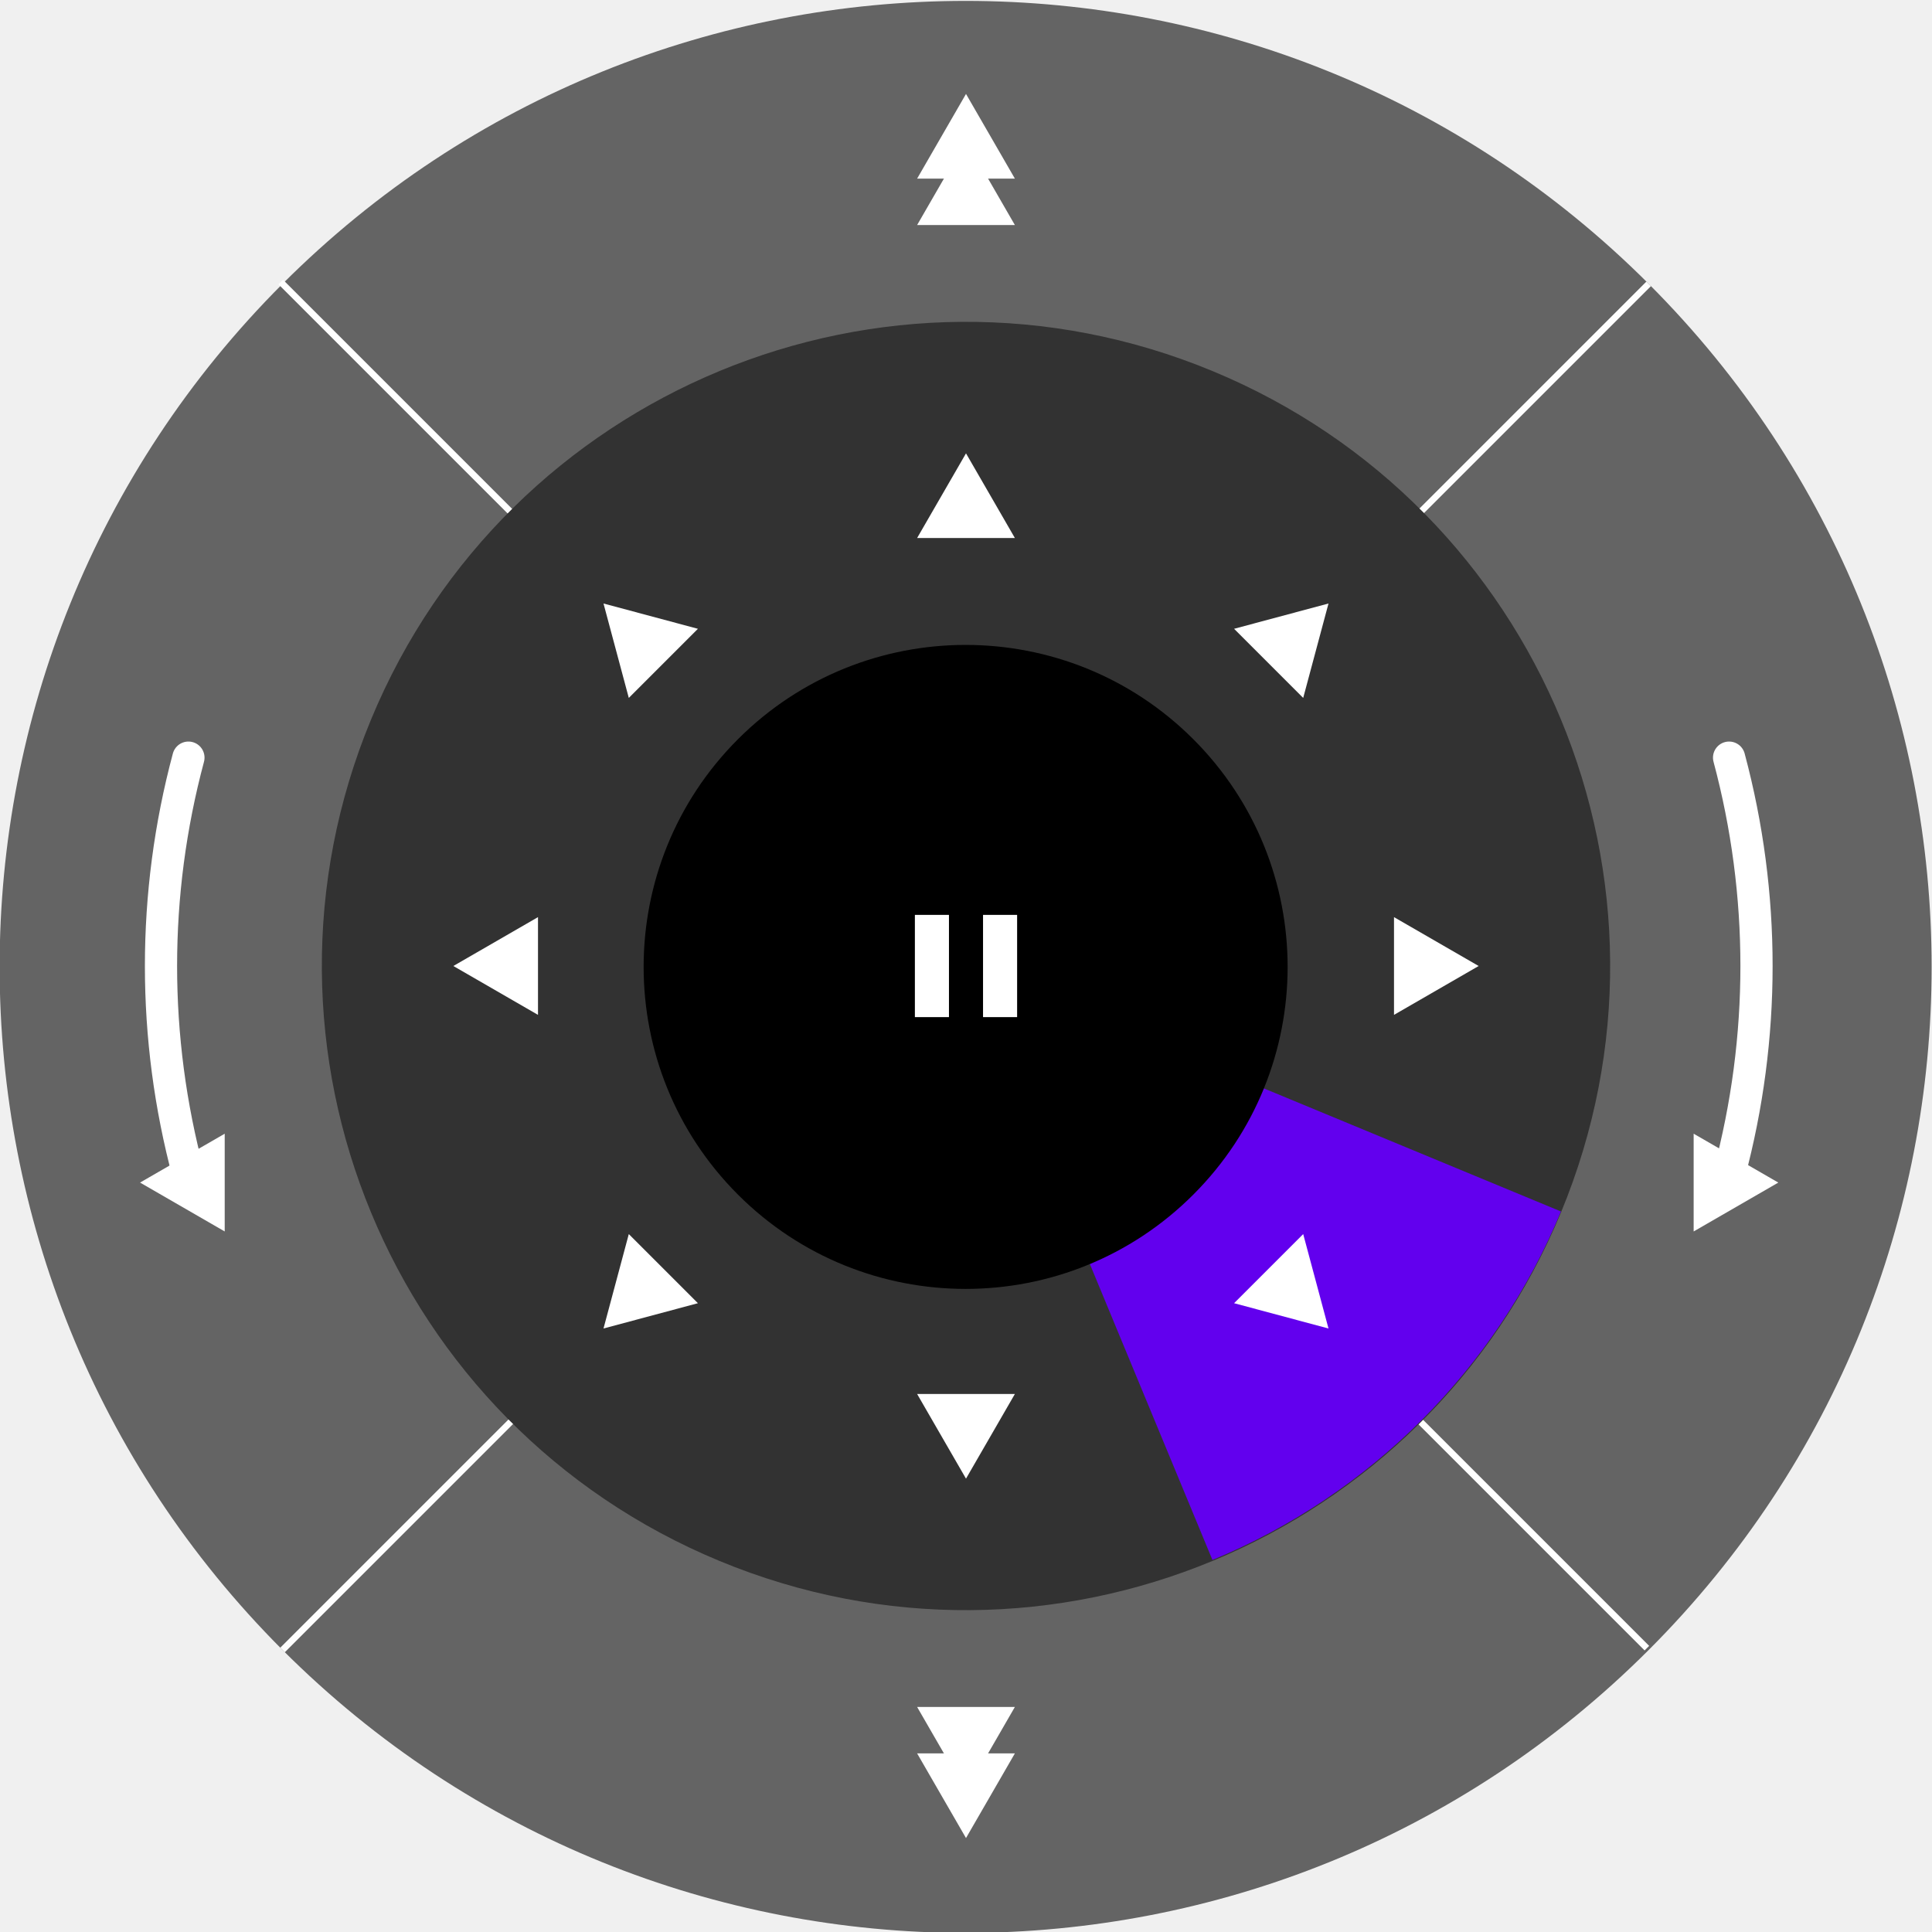
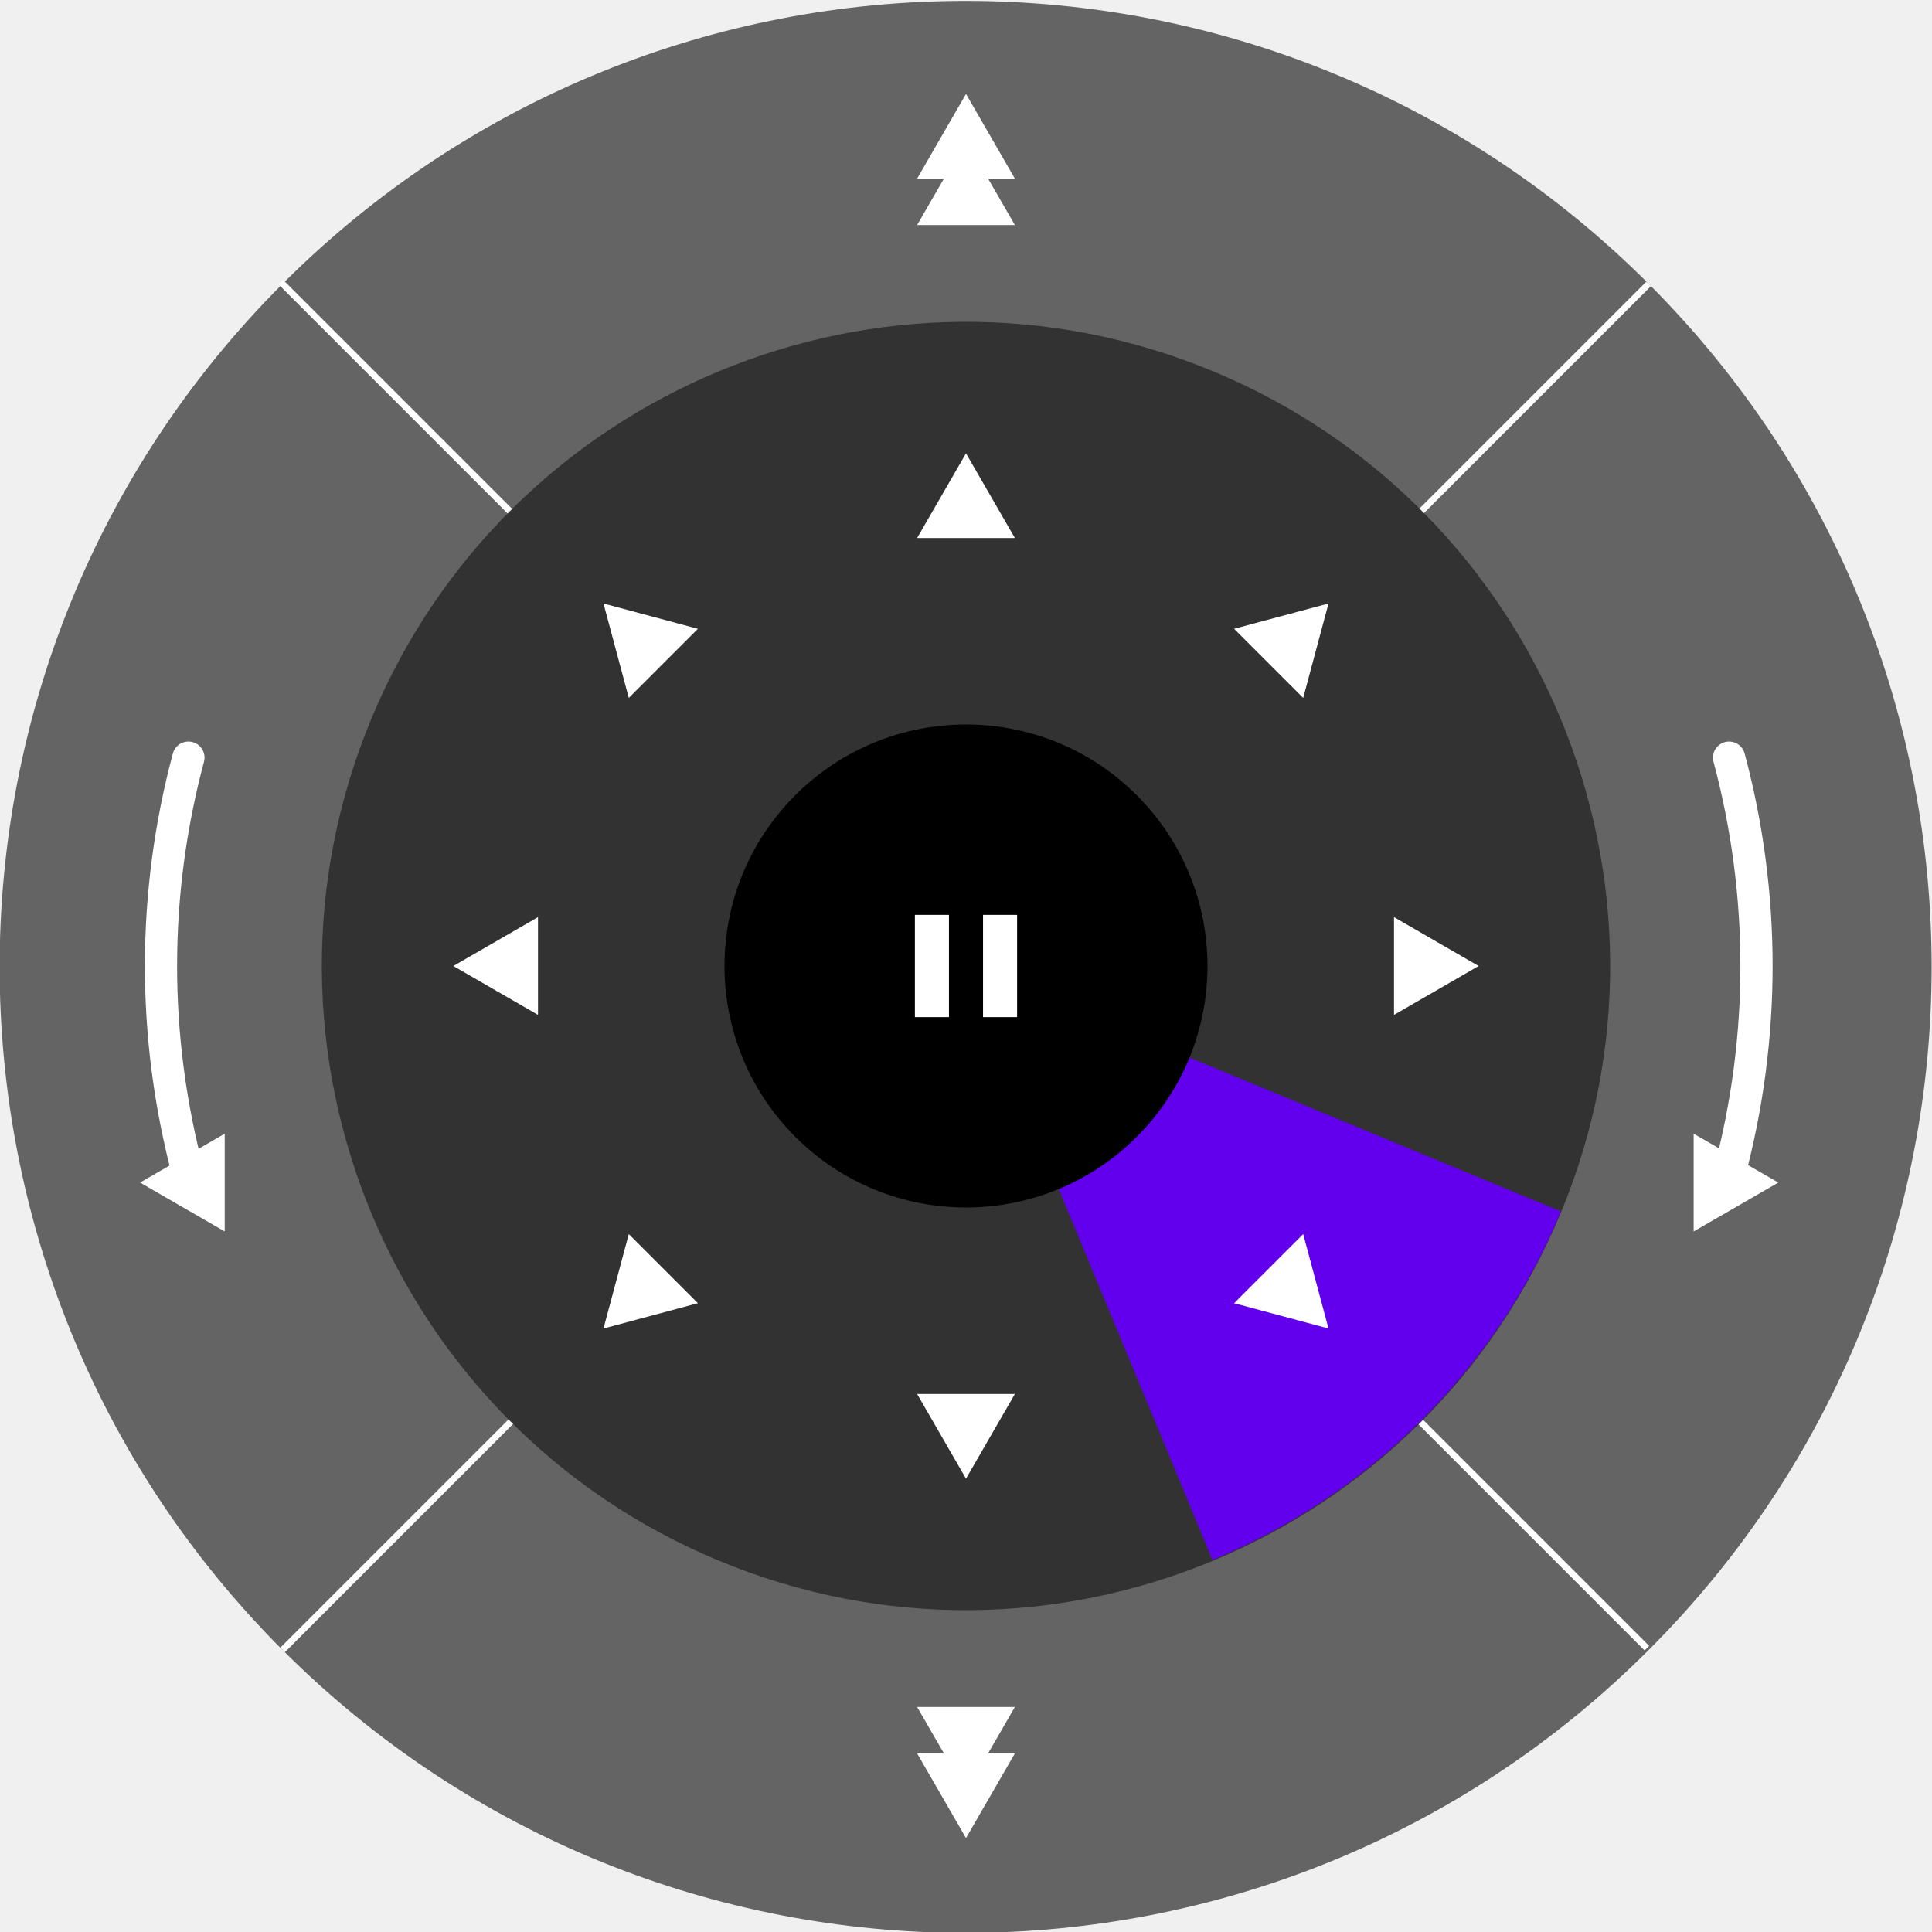
<svg xmlns="http://www.w3.org/2000/svg" width="300mm" height="300mm" viewBox="0 0 300 300" version="1.1" id="svg5">
  <defs id="defs2">
    <marker style="overflow:visible" id="Arrow2Sstart" refX="0.0" refY="0.0" orient="auto">
      <path transform="scale(0.3) translate(-2.3,0)" d="M 8.719,4.034 L -2.207,0.016 L 8.719,-4.002 C 6.973,-1.63 6.983,1.616 8.719,4.034 z " style="stroke:context-stroke;fill-rule:evenodd;fill:context-stroke;stroke-width:0.625;stroke-linejoin:round" id="path1853" />
    </marker>
    <marker style="overflow:visible;" id="Arrow2Send" refX="0.0" refY="0.0" orient="auto">
      <path transform="scale(0.3) rotate(180) translate(-2.3,0)" d="M 8.719,4.034 L -2.207,0.016 L 8.719,-4.002 C 6.973,-1.63 6.983,1.616 8.719,4.034 z " style="stroke:context-stroke;fill-rule:evenodd;fill:context-stroke;stroke-width:0.625;stroke-linejoin:round;" id="path1856" />
    </marker>
    <marker style="overflow:visible" id="Arrow2Sstart-6" refX="0" refY="0" orient="auto">
      <path transform="matrix(0.3,0,0,0.3,-0.69,0)" d="M 8.719,4.034 -2.207,0.016 8.719,-4.002 c -1.745,2.372 -1.735,5.617 -6e-7,8.035 z" style="fill:context-stroke;fill-rule:evenodd;stroke:context-stroke;stroke-width:0.625;stroke-linejoin:round" id="path1853-8" />
    </marker>
    <clipPath clipPathUnits="userSpaceOnUse" id="clipPath4570">
      <path style="fill:#ffffff;fill-opacity:1;stroke:none;stroke-width:0.265px;stroke-linecap:butt;stroke-linejoin:miter;stroke-opacity:1" d="M 58.674,1.8708867e-6 212.132,0 l 1e-5,-153.458 z" id="path4572" />
    </clipPath>
  </defs>
  <g id="layer1">
    <circle style="fill:#646464;fill-opacity:1;stroke:none;stroke-width:1;stroke-linecap:round;stroke-dasharray:3, 3" id="path846" cx="212.191" cy="0.141" r="150" transform="rotate(45)" />
    <path style="fill:none;stroke:#ffffff;stroke-width:1;stroke-linecap:butt;stroke-linejoin:miter;stroke-miterlimit:4;stroke-dasharray:none;stroke-opacity:1" d="M 256.007,44.075 43.875,256.207" id="path2854" />
    <path style="fill:none;stroke:#ffffff;stroke-width:1;stroke-linecap:butt;stroke-linejoin:miter;stroke-miterlimit:4;stroke-dasharray:none;stroke-opacity:1" d="M 43.593,43.793 255.725,255.925" id="path2854-8" />
    <g id="g4284" transform="rotate(-22.5,149.6153,149.9235)">
      <ellipse style="fill:#323232;fill-opacity:1;stroke:none;stroke-width:1;stroke-linecap:round;stroke-dasharray:3, 3" id="path846-9" cx="212.191" cy="0.141" rx="100" ry="100" transform="rotate(45)" />
      <path style="fill:#6200ee;fill-opacity:1;stroke:none;stroke-width:1;stroke-linecap:round;stroke-dasharray:3, 3" id="path846-9-8" transform="rotate(45)" d="M 312.132,-3.7875941e-6 A 100,100 0 0 1 282.843,70.711 L 212.132,-3.7875941e-6 Z" />
    </g>
-     <ellipse style="fill:#000000;fill-opacity:1;stroke:none;stroke-width:1;stroke-linecap:round;stroke-dasharray:3, 3" id="path846-9-9" cx="212.191" cy="0.141" rx="50" ry="50" transform="rotate(45)" />
+     <ellipse style="fill:#000000;fill-opacity:1;stroke:none;stroke-width:0.75;stroke-linecap:round;stroke-dasharray:2.25, 2.25" id="path846-9-9" cx="212.132" cy="1.4576148e-06" rx="37.5" ry="37.5" transform="rotate(45)" />
    <g id="g1182" transform="translate(-0.8124974,-0.8124995)">
      <rect style="fill:#ffffff;fill-opacity:1;stroke:none;stroke-width:1;stroke-linecap:round;stroke-miterlimit:4;stroke-dasharray:none;stroke-opacity:1" id="rect3167" width="5.292" height="15.875" x="142.875" y="142.875" />
      <rect style="fill:#ffffff;fill-opacity:1;stroke:none;stroke-width:1;stroke-linecap:round;stroke-miterlimit:4;stroke-dasharray:none;stroke-opacity:1" id="rect3167-7" width="5.292" height="15.875" x="153.458" y="142.875" />
    </g>
    <g id="g1186" transform="translate(0,-0.9698385)">
      <path style="fill:#ffffff;fill-opacity:1;stroke:none;stroke-width:4.872;stroke-linecap:round;stroke-dasharray:14.617, 14.617" id="path852" d="m 20.389,231.476 -73.956,0 36.978,-64.048 z" transform="matrix(0.2052349,0,0,0.2052349,153.4046,37.00311)" />
      <path style="fill:#ffffff;fill-opacity:1;stroke:none;stroke-width:4.872;stroke-linecap:round;stroke-dasharray:14.617, 14.617" id="path852-9-8" transform="matrix(-0.2052349,0,0,-0.2052349,146.5954,264.9366)" d="m 20.389,231.476 -73.956,0 36.978,-64.048 z" />
    </g>
    <g id="g1016" transform="translate(0,-0.2096055)">
      <path style="fill:#ffffff;fill-opacity:1;stroke:none;stroke-width:4.872;stroke-linecap:round;stroke-dasharray:14.617, 14.617" id="path852-2" transform="matrix(0.2052349,0,0,0.2052349,153.4046,-19.56537)" d="m 20.389,231.476 -73.956,0 36.978,-64.048 z" />
      <path style="fill:#ffffff;fill-opacity:1;stroke:none;stroke-width:4.872;stroke-linecap:round;stroke-dasharray:14.617, 14.617" id="path852-2-8" transform="matrix(0.2052349,0,0,0.2052349,153.4046,-12.35552)" d="m 20.389,231.476 -73.956,0 36.978,-64.048 z" />
      <g id="g975-9" transform="rotate(180,150,150.8562)">
        <path style="fill:#ffffff;fill-opacity:1;stroke:none;stroke-width:4.872;stroke-linecap:round;stroke-dasharray:14.617, 14.617" id="path852-2-9" transform="matrix(0.2052349,0,0,0.2052349,153.4046,-18.2722)" d="m 20.389,231.476 -73.956,0 36.978,-64.048 z" />
        <path style="fill:#ffffff;fill-opacity:1;stroke:none;stroke-width:4.872;stroke-linecap:round;stroke-dasharray:14.617, 14.617" id="path852-2-8-7" transform="matrix(0.2052349,0,0,0.2052349,153.4046,-11.06235)" d="m 20.389,231.476 -73.956,0 36.978,-64.048 z" />
      </g>
    </g>
    <g id="g1186-9" transform="rotate(-90,149.5151,150.4849)">
      <path style="fill:#ffffff;fill-opacity:1;stroke:none;stroke-width:4.872;stroke-linecap:round;stroke-dasharray:14.617, 14.617" id="path852-4" transform="matrix(0.2052349,0,0,0.2052349,153.4046,37.00311)" d="m 20.389,231.476 -73.956,0 36.978,-64.048 z" />
      <path style="fill:#ffffff;fill-opacity:1;stroke:none;stroke-width:4.872;stroke-linecap:round;stroke-dasharray:14.617, 14.617" id="path852-9-8-5" transform="matrix(-0.2052349,0,0,-0.2052349,146.5954,264.9366)" d="m 20.389,231.476 -73.956,0 36.978,-64.048 z" />
    </g>
    <g id="g1186-9-4" transform="rotate(-45,148.8293,150.4849)">
      <path style="fill:#ffffff;fill-opacity:1;stroke:none;stroke-width:4.872;stroke-linecap:round;stroke-dasharray:14.617, 14.617" id="path852-4-1" transform="matrix(0.2052349,0,0,0.2052349,153.4046,37.00311)" d="m 20.389,231.476 -73.956,0 36.978,-64.048 z" />
      <path style="fill:#ffffff;fill-opacity:1;stroke:none;stroke-width:4.872;stroke-linecap:round;stroke-dasharray:14.617, 14.617" id="path852-9-8-5-7" transform="matrix(-0.2052349,0,0,-0.2052349,146.5954,264.9366)" d="m 20.389,231.476 -73.956,0 36.978,-64.048 z" />
    </g>
    <g id="g1186-9-2" transform="rotate(-135,149.7991,150.4849)">
      <path style="fill:#ffffff;fill-opacity:1;stroke:none;stroke-width:4.872;stroke-linecap:round;stroke-dasharray:14.617, 14.617" id="path852-4-0" transform="matrix(0.2052349,0,0,0.2052349,153.4046,37.00311)" d="m 20.389,231.476 -73.956,0 36.978,-64.048 z" />
      <path style="fill:#ffffff;fill-opacity:1;stroke:none;stroke-width:4.872;stroke-linecap:round;stroke-dasharray:14.617, 14.617" id="path852-9-8-5-60" transform="matrix(-0.2052349,0,0,-0.2052349,146.5954,264.9366)" d="m 20.389,231.476 -73.956,0 36.978,-64.048 z" />
    </g>
    <g id="g2489" transform="translate(0.4858226)">
      <path style="fill:#ffffff;fill-opacity:1;stroke:none;stroke-width:4.872;stroke-linecap:round;stroke-dasharray:14.617, 14.617" id="path852-4-3" transform="matrix(0,-0.2052349,0.2052349,0,-13.09952,180.2254)" d="m 20.389,231.476 -73.956,0 36.978,-64.048 z" />
      <path style="fill:#ffffff;fill-opacity:1;stroke:none;stroke-width:4.872;stroke-linecap:round;stroke-dasharray:14.617, 14.617" id="path852-9-8-5-6" transform="matrix(0,0.2052349,-0.2052349,0,310.0112,187.0347)" d="m 20.389,231.476 -73.956,0 36.978,-64.048 z" />
    </g>
    <path style="fill:none;fill-opacity:0.539;stroke:#ffffff;stroke-width:5;stroke-linecap:round;stroke-linejoin:round;stroke-miterlimit:4;stroke-dasharray:none;stroke-opacity:1;marker-start:" id="path1267" d="m 29.259,182.352 a 125,125 0 0 1 -10e-7,-64.705" />
    <path style="fill:none;fill-opacity:0.539;stroke:#ffffff;stroke-width:5;stroke-linecap:round;stroke-linejoin:round;stroke-miterlimit:4;stroke-dasharray:none;stroke-opacity:1;marker-start:" id="path1267-7" d="m -268.491,182.352 a 125,125 0 0 1 0,-64.705" transform="scale(-1,1)" />
  </g>
</svg>
